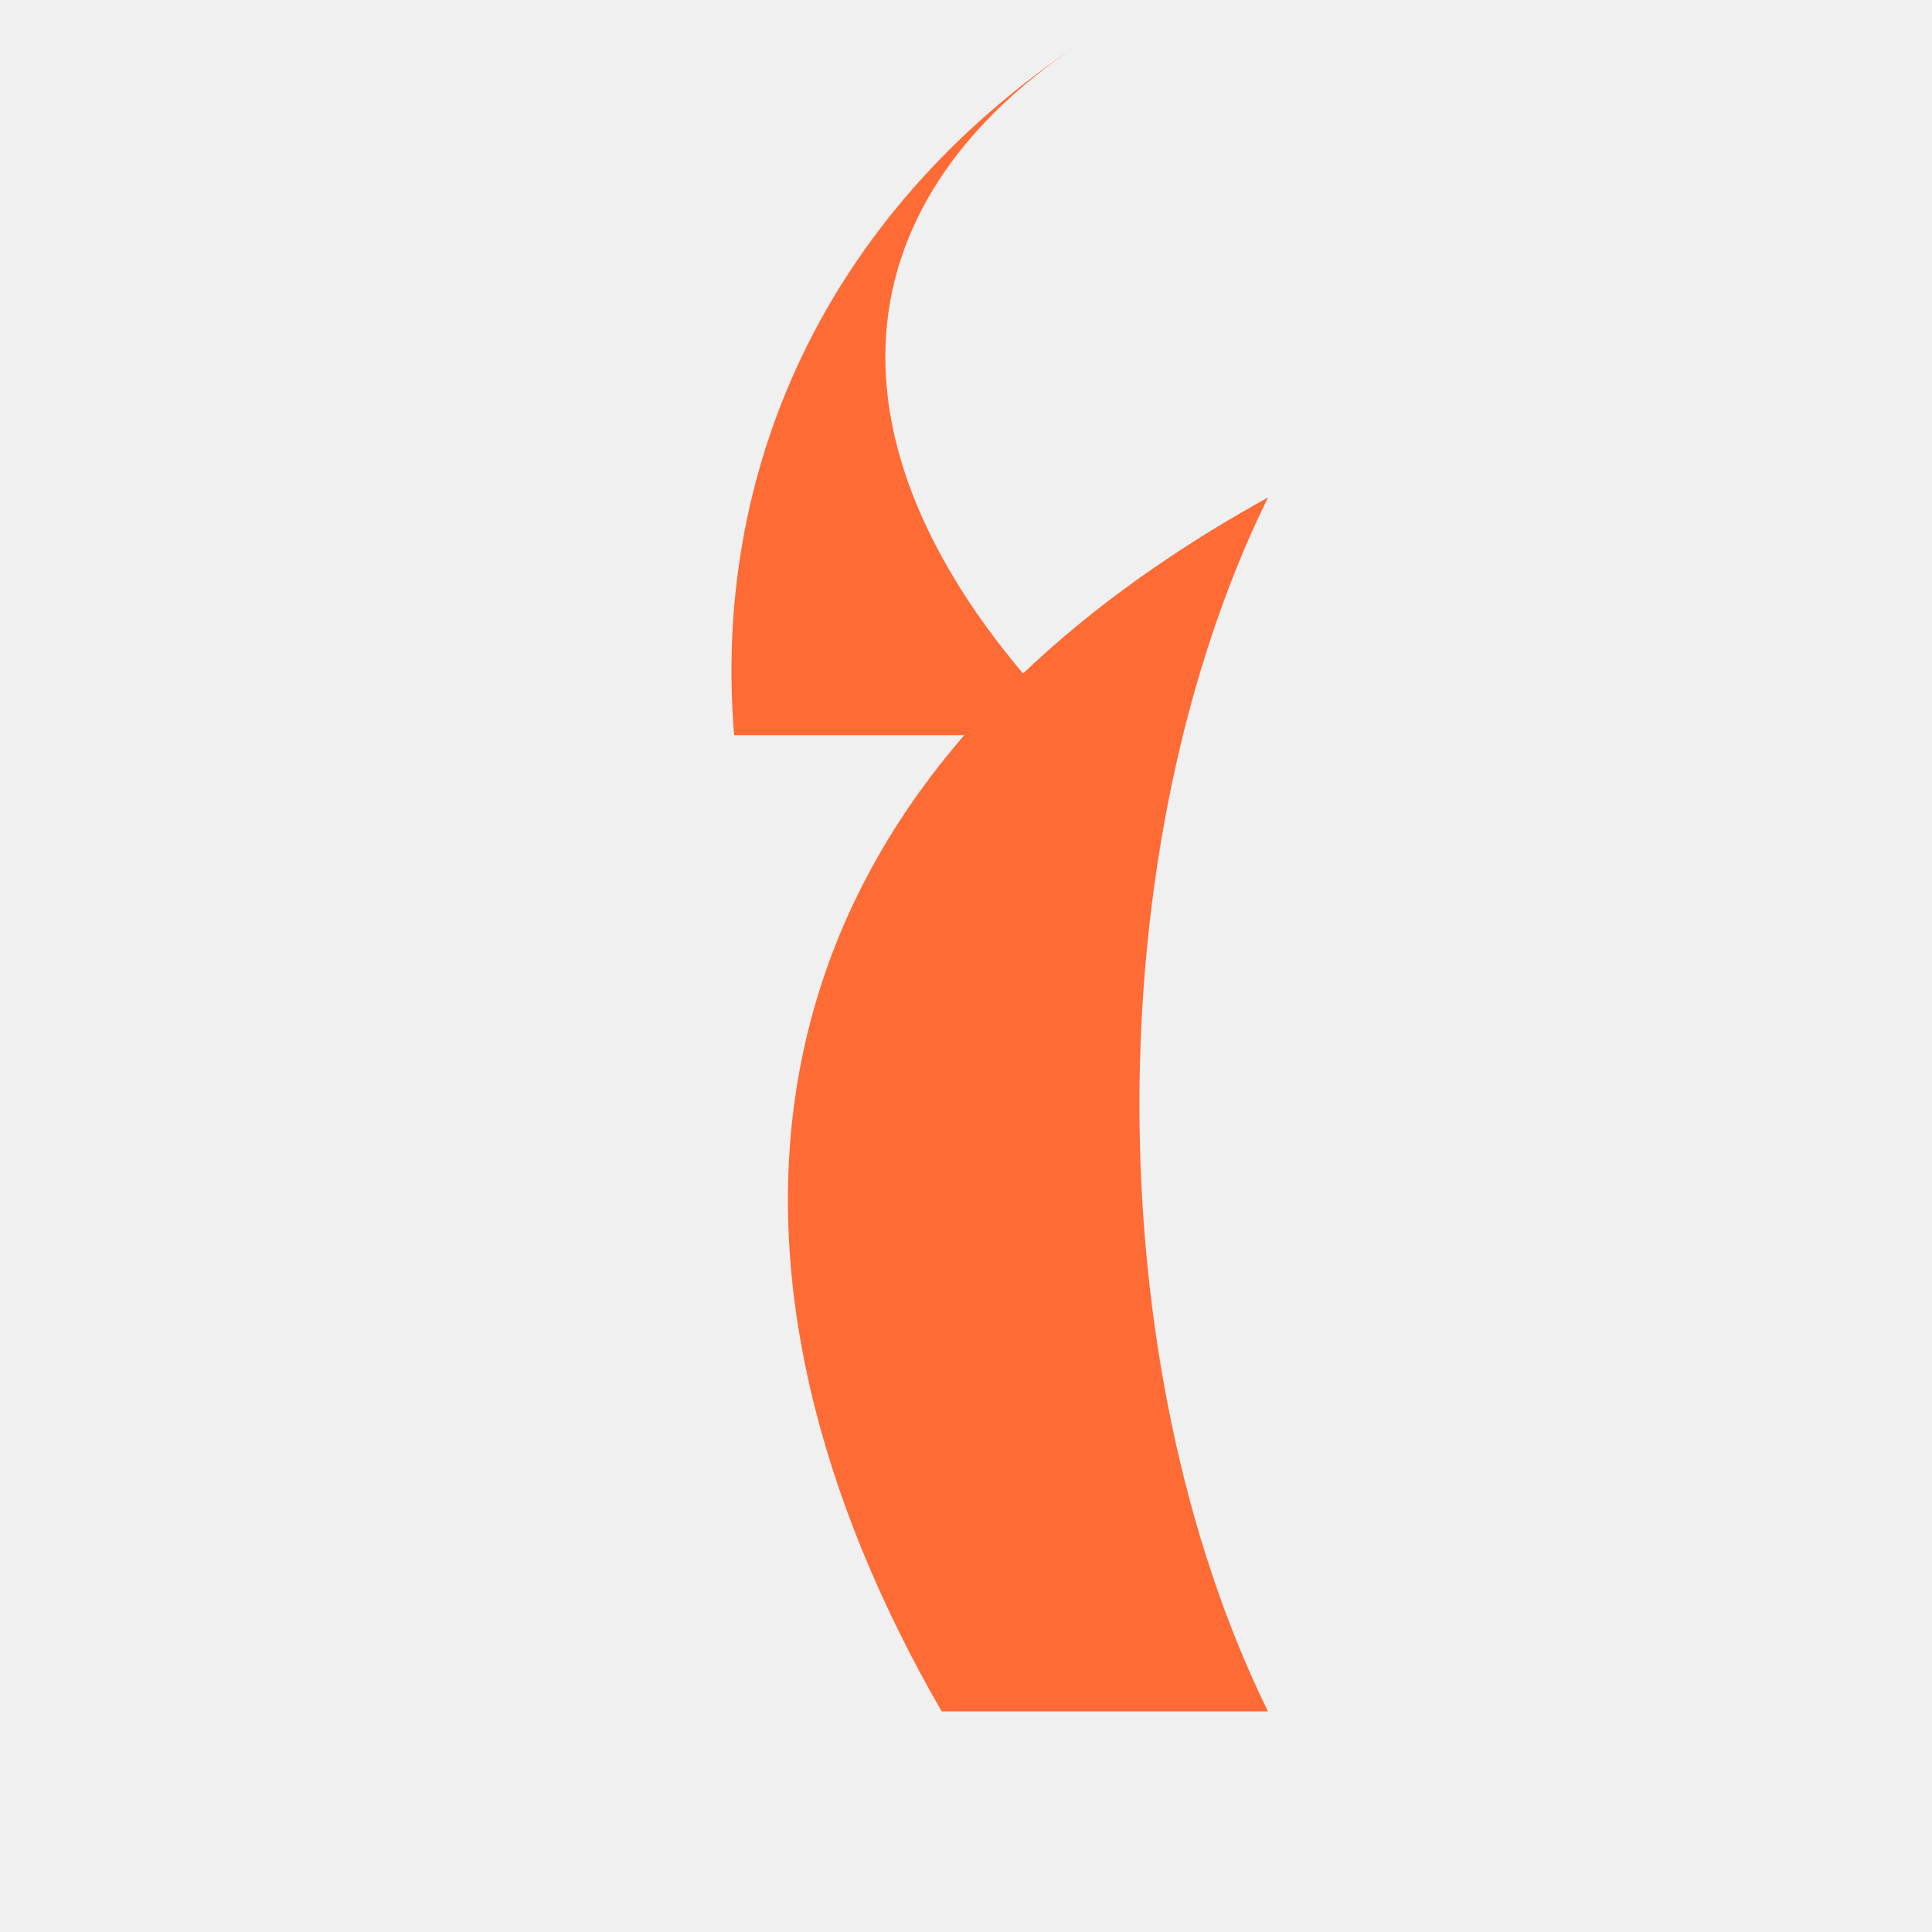
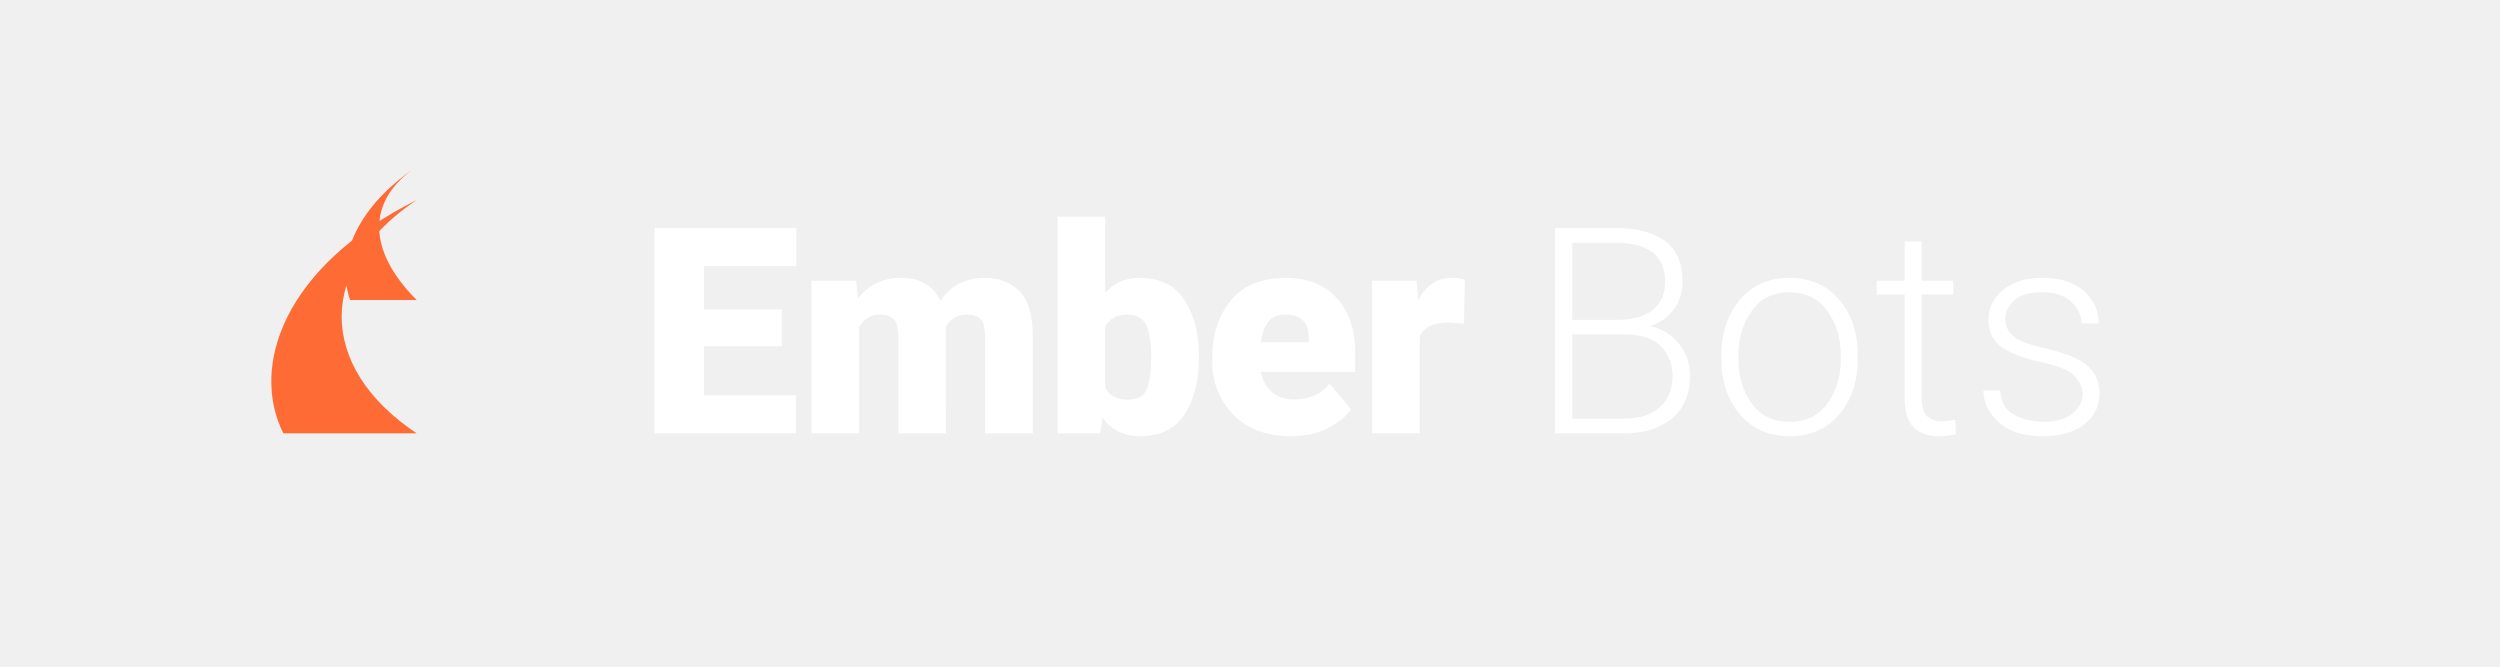
- <svg xmlns="http://www.w3.org/2000/svg" viewBox="0 0 100 100" width="56" height="56">
-   <path fill="#ff6b35" d="M48.74 88.58c-12.78-22.14-12.2-46.75 16.89-62.83-8.87 18.06-8.87 44.78 0 62.83zm-10.74-50.53c-1.12-13.43 4.47-26.85 17.89-35.8-13.42 8.95-13.42 22.38 0 35.8z" />
+ <svg xmlns="http://www.w3.org/2000/svg" viewBox="0 0 450 120" width="450" height="120">
+   <g transform="translate(15, 18) scale(0.3)">
+     <path fill="#ff6b35" d="M120 200c-20-40 0-100 80-140-60 40-60 100 0 140z M160 120c-10-30 10-60 40-80-30 20-30 50 0 80z" />
+   </g>
+   <text x="115" y="78" font-family="-apple-system, BlinkMacSystemFont, 'Segoe UI', Roboto, Helvetica, Arial, sans-serif" fill="#FFFFFF">
+     <tspan font-weight="800" font-size="52" letter-spacing="-0.5">Ember</tspan>
+     <tspan font-weight="300" font-size="52" dx="8" letter-spacing="0.5">Bots</tspan>
+   </text>
</svg>
